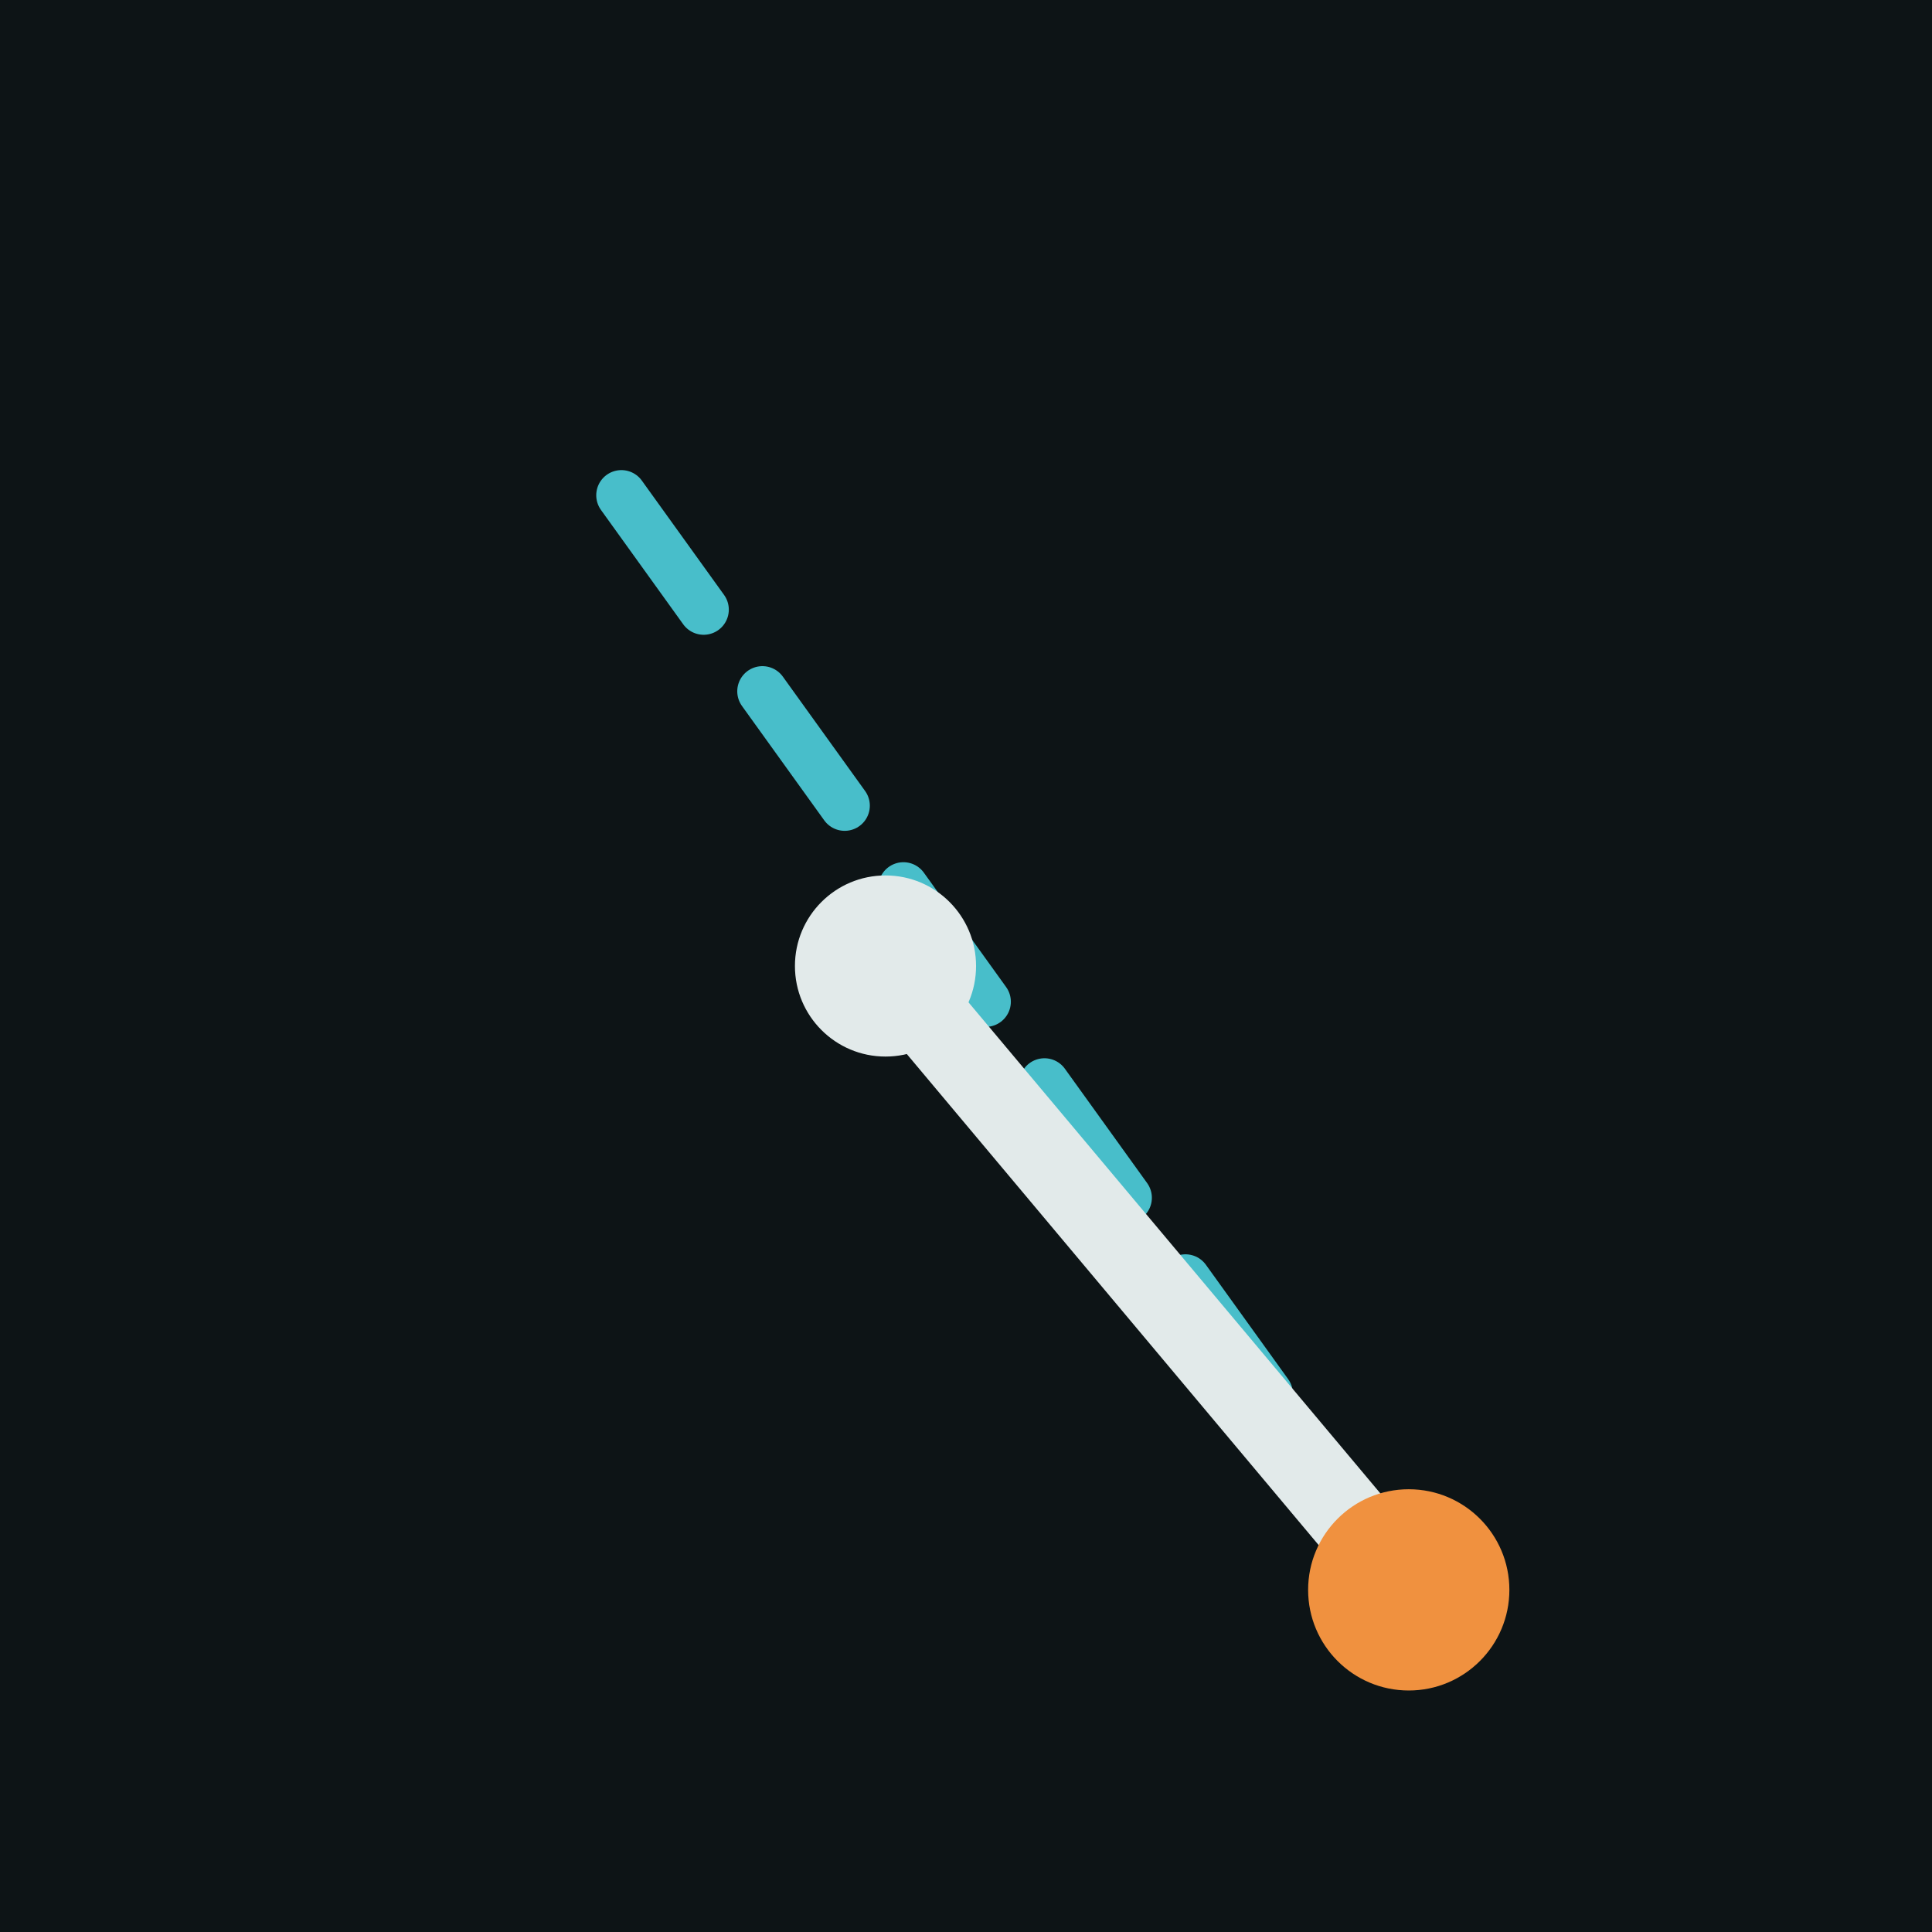
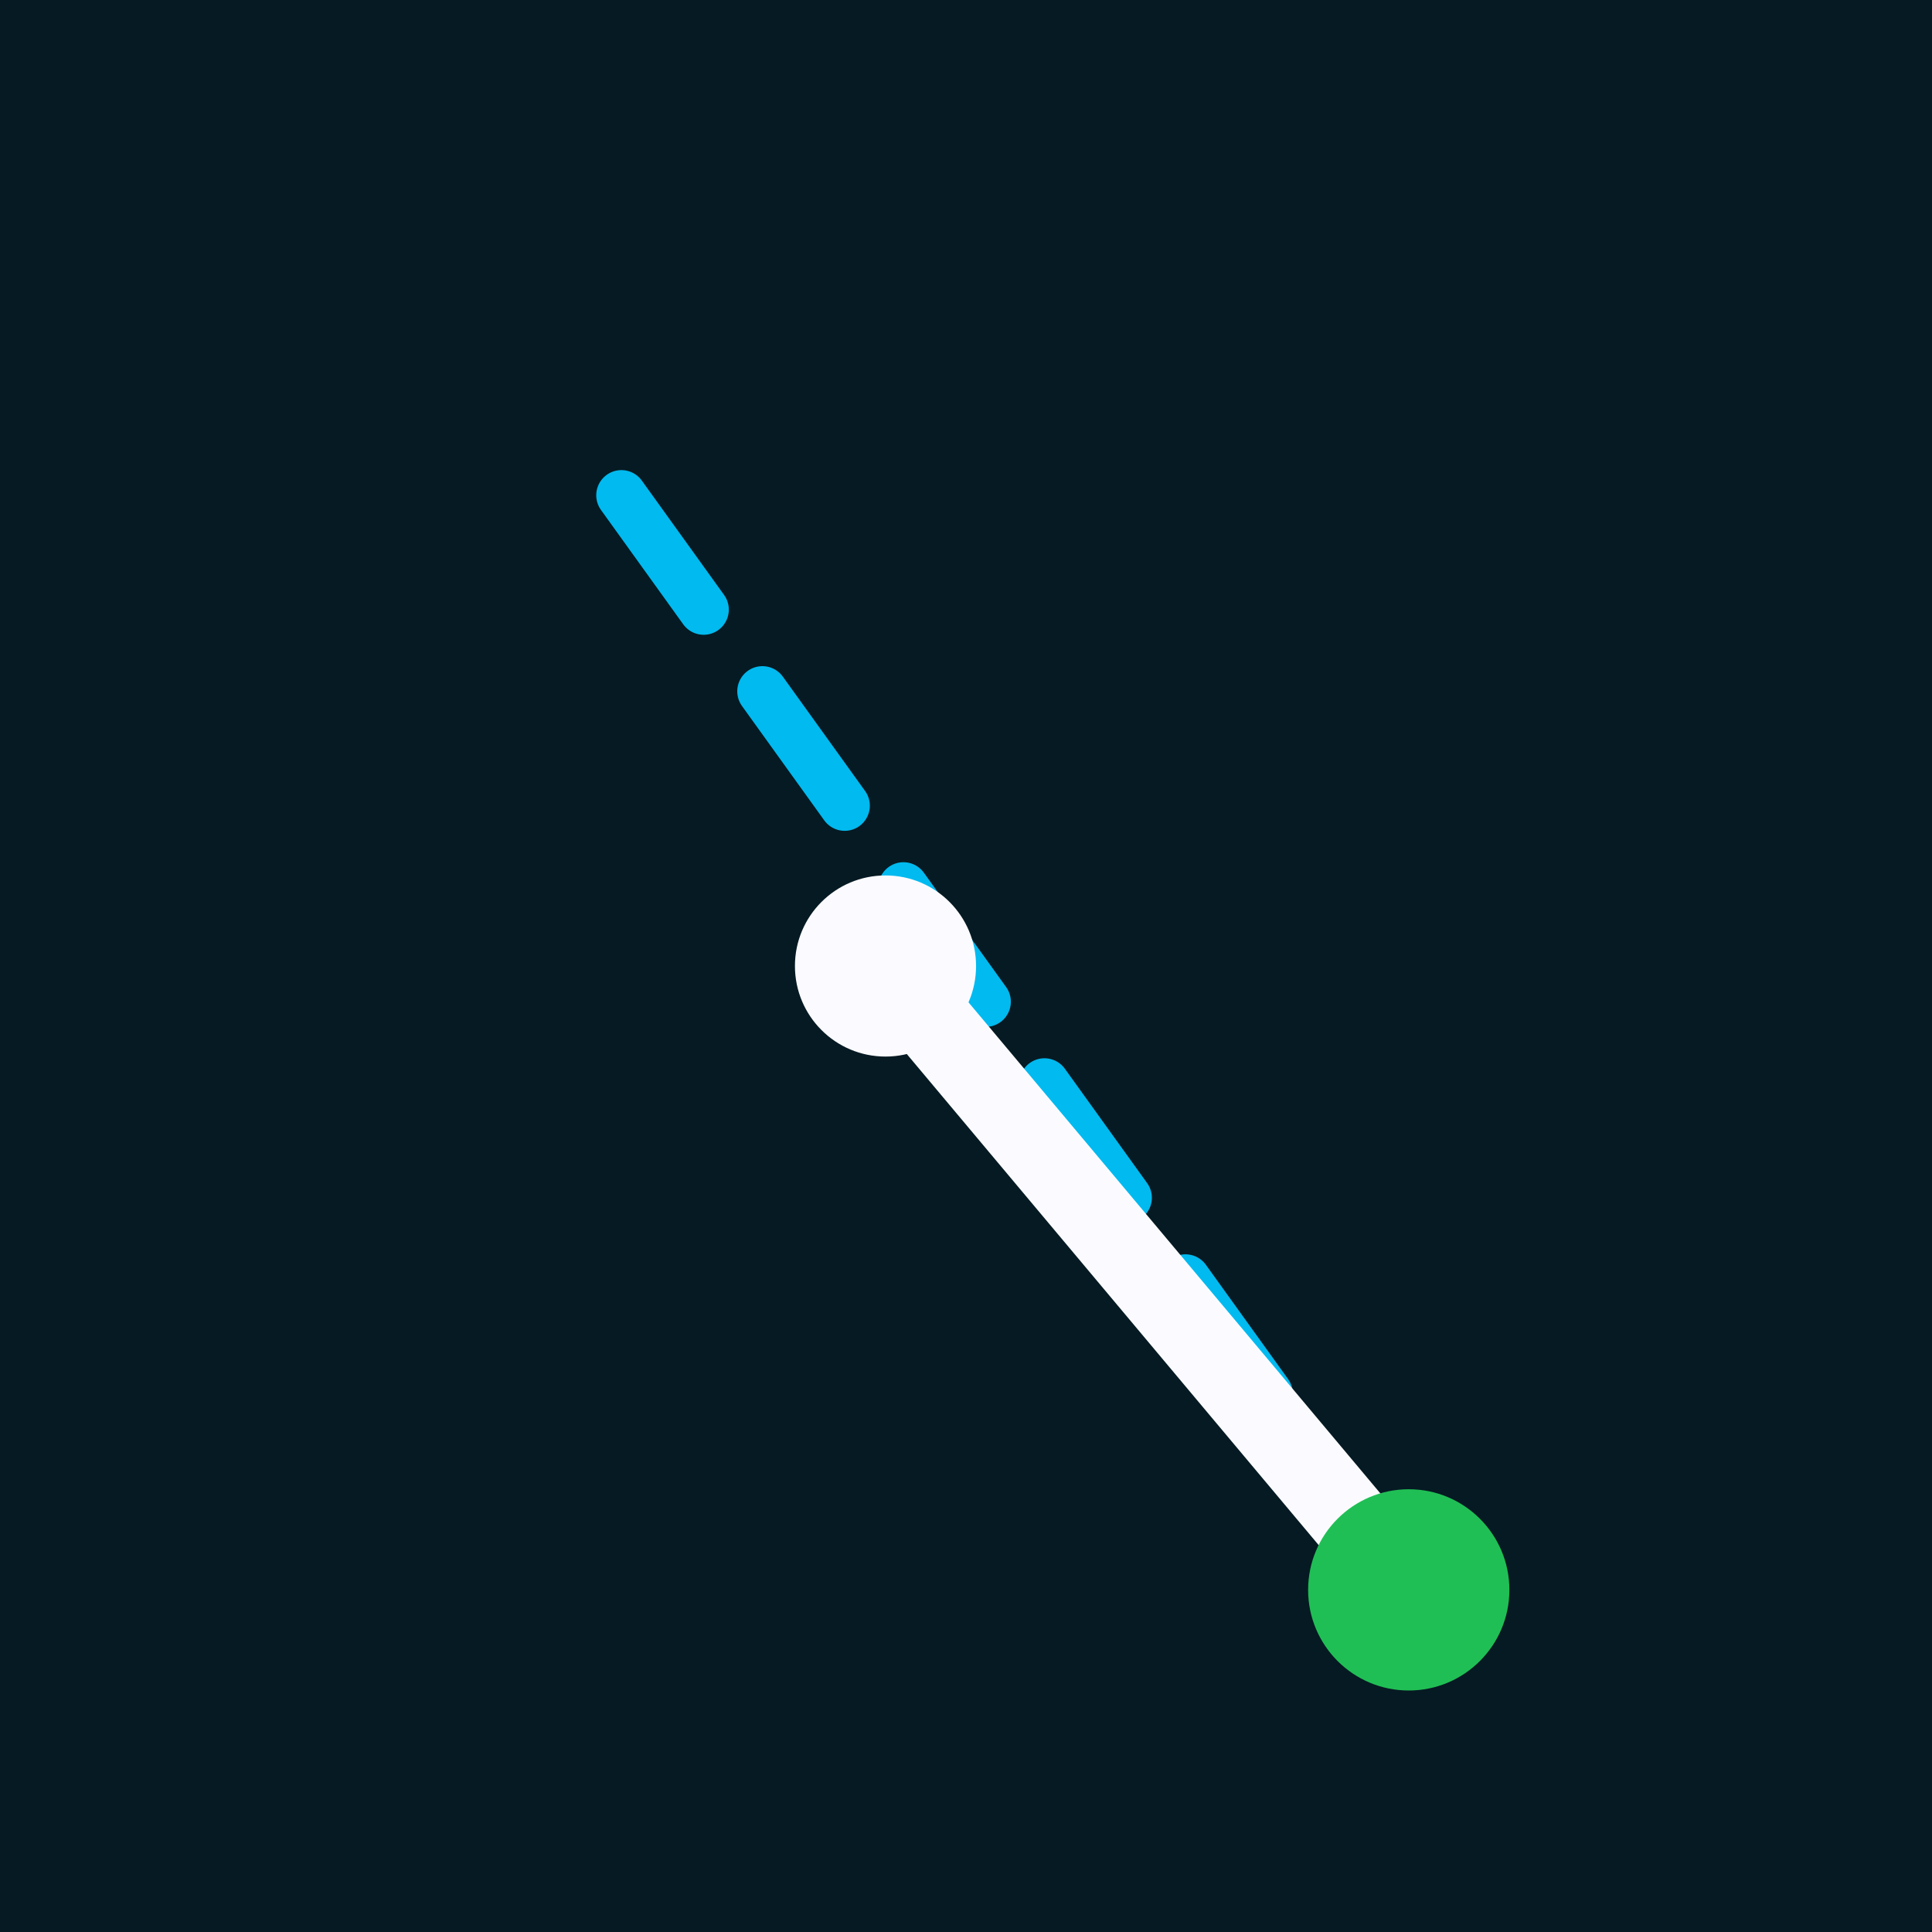
<svg xmlns="http://www.w3.org/2000/svg" viewBox="0 0 192 192">
-   <rect width="192" height="192" fill="#0d1416" />
-   <line x1="140" y1="158" x2="58" y2="44" stroke="#48beca" stroke-width="5" stroke-dasharray="14 10" stroke-linecap="round" />
-   <line x1="88" y1="96" x2="140" y2="158" stroke="#e2eaea" stroke-width="8" stroke-linecap="round" />
-   <circle cx="140" cy="158" r="10" fill="#f0913f" />
-   <circle cx="88" cy="96" r="9" fill="#e2eaea" />
+   <rect width="192" height="192" fill="#061a23" />
+   <line x1="140" y1="158" x2="58" y2="44" stroke="#01baef" stroke-width="5" stroke-dasharray="14 10" stroke-linecap="round" />
+   <line x1="88" y1="96" x2="140" y2="158" stroke="#fbfbff" stroke-width="8" stroke-linecap="round" />
+   <circle cx="140" cy="158" r="10" fill="#20bf55" />
+   <circle cx="88" cy="96" r="9" fill="#fbfbff" />
</svg>
